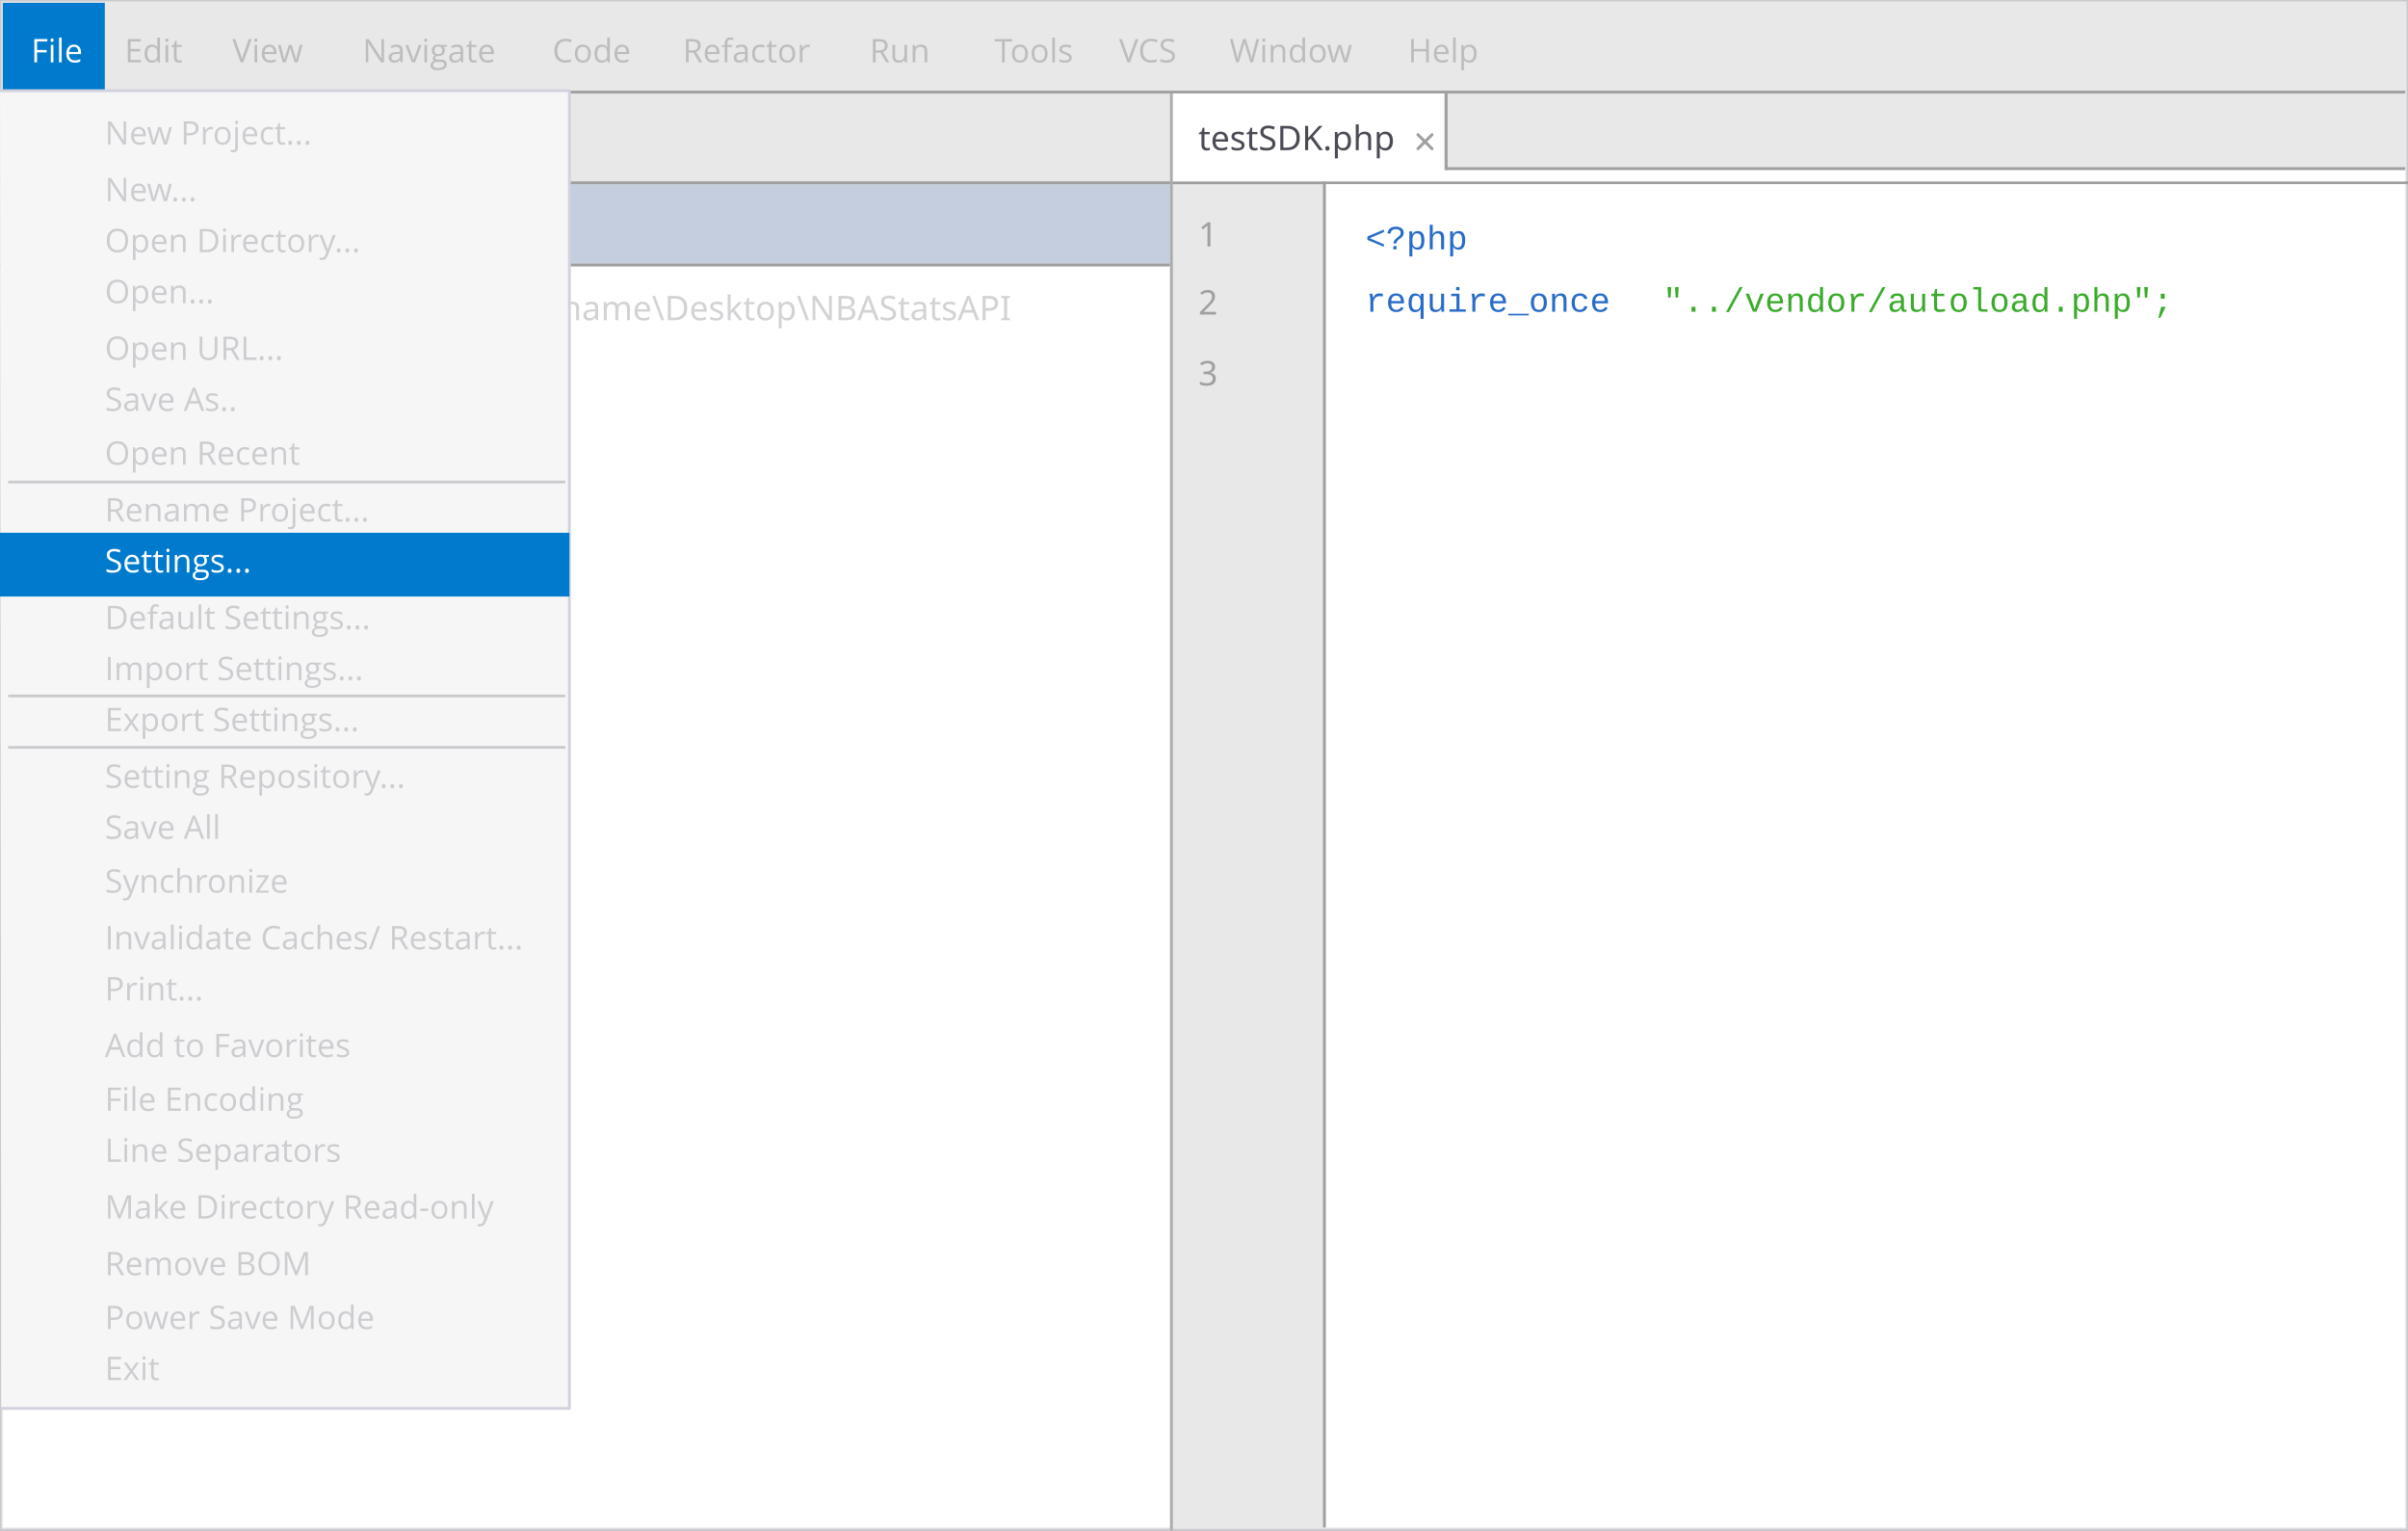
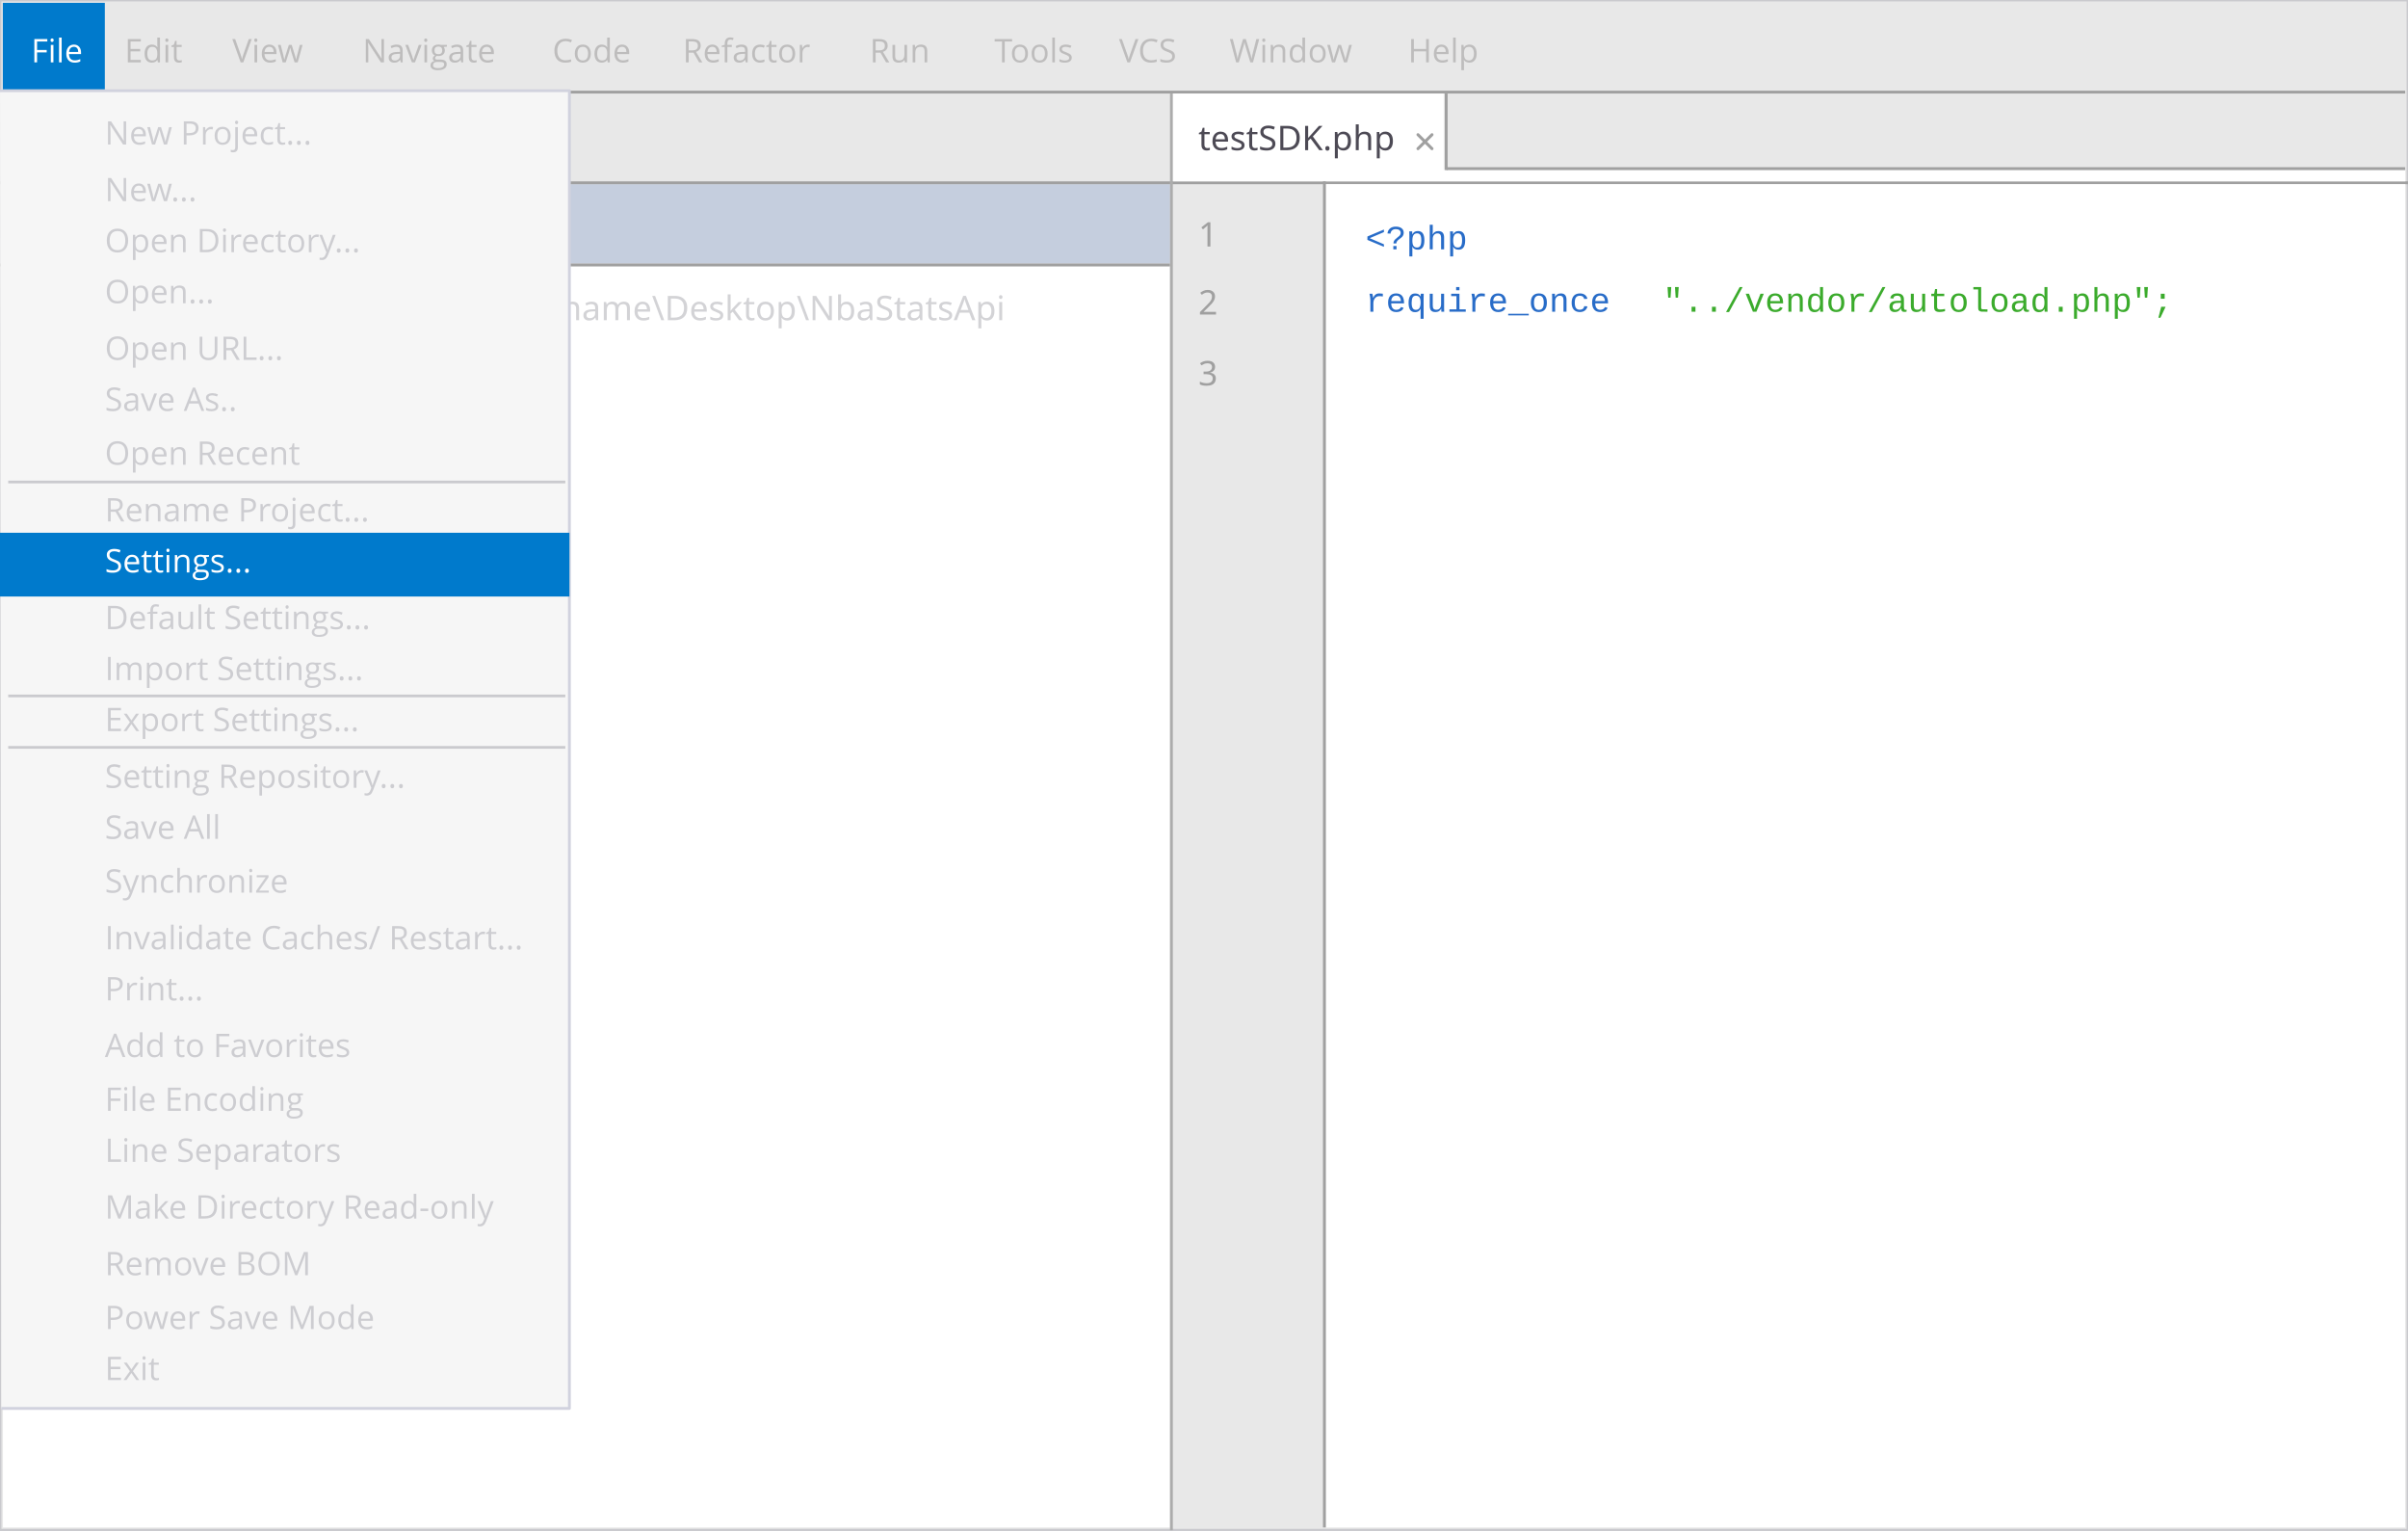
<svg xmlns="http://www.w3.org/2000/svg" preserveAspectRatio="xMidYMid" width="850" height="540" viewBox="0 0 850 540">
  <defs>
    <style>
            .cls-1, .cls-12 {
                fill: #e8e8e8;
            }

            .cls-1 {
                stroke: #cacace;
            }

            .cls-1, .cls-15 {
                stroke-linejoin: round;
                stroke-width: 1px;
            }

            .cls-2 {
                fill: #007acc;
            }

            .cls-10, .cls-18, .cls-20, .cls-3 {
                fill: #fff;
            }

            .cls-4 {
                fill: #c5cede;
            }

            .cls-13, .cls-21, .cls-22, .cls-23, .cls-5, .cls-6 {
                font-size: 24px;
            }

            .cls-6 {
                fill: #4d4a55;
            }

            .cls-13, .cls-23, .cls-6 {
                font-family: "Myriad Pro";
            }

            .cls-23, .cls-7 {
                fill: #a0a0a0;
            }

            .cls-11, .cls-14, .cls-15, .cls-19, .cls-20, .cls-7 {
                fill-rule: evenodd;
            }

            .cls-10, .cls-8, .cls-9 {
                font-size: 23px;
            }

            .cls-9 {
                fill: #bebdbd;
            }

            .cls-10, .cls-17, .cls-18, .cls-9 {
                font-family: "Open Sans";
            }

            .cls-11 {
                fill: #bd9662;
            }

            .cls-13 {
                fill: #d3d3d6;
            }

            .cls-14 {
                fill: #acacac;
            }

            .cls-15 {
                fill: #f6f6f6;
                stroke: #d1d2de;
            }

            .cls-16, .cls-17, .cls-18 {
                font-size: 35.857px;
            }

            .cls-17 {
                fill: #cdcdd1;
            }

            .cls-19 {
                fill: #cacace;
            }

            .cls-21 {
                fill: #286cc8;
            }

            .cls-21, .cls-22 {
                font-family: "Courier New";
            }

            .cls-22 {
                fill: #3bab2c;
            }
        </style>
  </defs>
  <rect width="850" height="540" class="cls-1" />
  <rect x="1" y="1" width="36" height="31" class="cls-2" />
  <rect x="1.031" y="94" width="411.969" height="445" class="cls-3" />
  <rect x="1.031" y="65" width="411.969" height="28" class="cls-4" />
  <text transform="translate(31 53) scale(0.5 0.5)" class="cls-5">
-     <tspan class="cls-6">NBAStatsAPI</tspan>
+     <tspan class="cls-6">NbaStatsApi</tspan>
  </text>
  <text transform="translate(39 83) scale(0.5 0.5)" class="cls-5">
    <tspan class="cls-6">project</tspan>
  </text>
  <path d="M97.694,83.000 L94.771,77.937 L100.617,77.937 L97.694,83.000 Z" class="cls-7" />
  <path d="M10.694,111.000 L7.771,105.937 L13.617,105.937 L10.694,111.000 Z" class="cls-7" />
  <text transform="translate(195 22) scale(0.5 0.5)" class="cls-8">
    <tspan class="cls-9">Code</tspan>
  </text>
  <text transform="translate(11 22) scale(0.5 0.5)" class="cls-8">
    <tspan class="cls-10">File</tspan>
  </text>
  <text transform="translate(395 22) scale(0.5 0.5)" class="cls-8">
    <tspan class="cls-9">VCS</tspan>
  </text>
  <text transform="translate(434 22) scale(0.5 0.5)" class="cls-8">
    <tspan class="cls-9">Window</tspan>
  </text>
  <text transform="translate(497 22) scale(0.5 0.5)" class="cls-8">
    <tspan class="cls-9">Help</tspan>
  </text>
  <text transform="translate(351 22) scale(0.5 0.5)" class="cls-8">
    <tspan class="cls-9">Tools</tspan>
  </text>
  <text transform="translate(307 22) scale(0.5 0.5)" class="cls-8">
    <tspan class="cls-9">Run</tspan>
  </text>
  <text transform="translate(44 22) scale(0.5 0.5)" class="cls-8">
    <tspan class="cls-9">Edit</tspan>
  </text>
  <text transform="translate(82 22) scale(0.5 0.5)" class="cls-8">
    <tspan class="cls-9">View</tspan>
  </text>
  <text transform="translate(128 22) scale(0.5 0.5)" class="cls-8">
    <tspan class="cls-9">Navigate</tspan>
  </text>
  <text transform="translate(241 22) scale(0.5 0.5)" class="cls-8">
    <tspan class="cls-9">Refactor</tspan>
  </text>
  <path d="M26.000,54.000 L12.000,54.000 L12.000,42.000 L18.000,42.000 L20.000,44.000 L26.000,44.000 L26.000,54.000 Z" class="cls-11" />
  <rect x="14" y="46" width="10" height="6" class="cls-12" />
  <text transform="translate(146 53) scale(0.5 0.5)" class="cls-5">
    <tspan class="cls-6">test</tspan>
  </text>
  <path d="M141.000,54.000 L127.000,54.000 L127.000,42.000 L133.000,42.000 L135.000,44.000 L141.000,44.000 L141.000,54.000 Z" class="cls-11" />
  <rect x="129" y="46" width="10" height="6" class="cls-12" />
  <text transform="translate(39 113) scale(0.5 0.5)" class="cls-5">
-     <tspan class="cls-6">NBAStatsAPI</tspan>
+     <tspan class="cls-6">NbaStatsApi</tspan>
  </text>
  <text transform="translate(120 113) scale(0.5 0.5)" class="cls-5">
-     <tspan class="cls-13">C:\Users\Username\Desktop\NBAStatsAPI</tspan>
+     <tspan class="cls-13">C:\Users\Username\Desktop\NbaStatsApi</tspan>
  </text>
  <path d="M34.000,114.000 L20.000,114.000 L20.000,102.000 L26.000,102.000 L28.000,104.000 L34.000,104.000 L34.000,114.000 Z" class="cls-11" />
  <rect x="22" y="106" width="10" height="6" class="cls-12" />
  <path d="M-0.000,33.000 L-0.000,32.000 L849.009,32.000 L849.009,33.000 L-0.000,33.000 Z" class="cls-7" />
  <path d="M0.000,65.000 L0.000,64.000 L851.000,64.000 L851.000,65.000 L0.000,65.000 Z" class="cls-7" />
  <path d="M0.000,94.000 L0.000,93.000 L413.000,93.000 L413.000,94.000 L0.000,94.000 Z" class="cls-7" />
  <path d="M413.000,33.000 L414.000,33.000 L414.000,540.000 L413.000,540.000 L413.000,33.000 Z" class="cls-14" />
  <path d="M112.553,37.224 L113.447,36.776 L119.447,48.776 L118.553,49.224 L112.553,37.224 Z" class="cls-7" />
  <path d="M118.578,48.732 L119.422,49.268 L112.422,60.268 L111.578,59.732 L118.578,48.732 Z" class="cls-7" />
  <path d="M115.000,64.000 L116.000,64.000 L116.000,93.000 L115.000,93.000 L115.000,64.000 Z" class="cls-7" />
  <path d="M0.006,32.000 L200.993,32.000 L200.993,497.000 L0.461,497.000 " class="cls-15" />
  <rect y="188" width="201" height="22.5" class="cls-2" />
  <text transform="translate(37 71) scale(0.32 0.32)" class="cls-16">
    <tspan class="cls-17">New...</tspan>
  </text>
  <text transform="translate(37 51) scale(0.32 0.32)" class="cls-16">
    <tspan class="cls-17">New Project...</tspan>
  </text>
  <text transform="translate(37 89) scale(0.32 0.32)" class="cls-16">
    <tspan class="cls-17">Open Directory...</tspan>
  </text>
  <text transform="translate(37 107) scale(0.32 0.32)" class="cls-16">
    <tspan class="cls-17">Open...</tspan>
  </text>
  <text transform="translate(37 127) scale(0.32 0.32)" class="cls-16">
    <tspan class="cls-17">Open URL...</tspan>
  </text>
  <text transform="translate(37 145) scale(0.32 0.32)" class="cls-16">
    <tspan class="cls-17">Save As..</tspan>
  </text>
  <text transform="translate(37 164) scale(0.32 0.32)" class="cls-16">
    <tspan class="cls-17">Open Recent</tspan>
  </text>
  <text transform="translate(37 184) scale(0.32 0.32)" class="cls-16">
    <tspan class="cls-17">Rename Project...</tspan>
  </text>
  <text transform="translate(37 202) scale(0.32 0.32)" class="cls-16">
    <tspan class="cls-18">Settings...</tspan>
  </text>
  <text transform="translate(37 222) scale(0.32 0.32)" class="cls-16">
    <tspan class="cls-17">Default Settings...</tspan>
  </text>
  <text transform="translate(37 240) scale(0.32 0.32)" class="cls-16">
    <tspan class="cls-17">Import Settings...</tspan>
  </text>
  <text transform="translate(37 258) scale(0.32 0.32)" class="cls-16">
    <tspan class="cls-17">Export Settings...</tspan>
  </text>
  <text transform="translate(37 278) scale(0.32 0.32)" class="cls-16">
    <tspan class="cls-17">Setting Repository...</tspan>
  </text>
  <text transform="translate(37 296) scale(0.32 0.32)" class="cls-16">
    <tspan class="cls-17">Save All</tspan>
  </text>
  <text transform="translate(37 315) scale(0.32 0.32)" class="cls-16">
    <tspan class="cls-17">Synchronize</tspan>
  </text>
  <text transform="translate(37 335) scale(0.32 0.32)" class="cls-16">
    <tspan class="cls-17">Invalidate Caches/ Restart...</tspan>
  </text>
  <text transform="translate(37 353) scale(0.32 0.32)" class="cls-16">
    <tspan class="cls-17">Print...</tspan>
  </text>
  <text transform="translate(37 373) scale(0.32 0.32)" class="cls-16">
    <tspan class="cls-17">Add to Favorites</tspan>
  </text>
  <text transform="translate(37 392) scale(0.32 0.32)" class="cls-16">
    <tspan class="cls-17">File Encoding</tspan>
  </text>
  <text transform="translate(37 410) scale(0.32 0.32)" class="cls-16">
    <tspan class="cls-17">Line Separators</tspan>
  </text>
  <text transform="translate(37 430) scale(0.32 0.32)" class="cls-16">
    <tspan class="cls-17">Make Directory Read-only</tspan>
  </text>
  <text transform="translate(37 450) scale(0.32 0.32)" class="cls-16">
    <tspan class="cls-17">Remove BOM</tspan>
  </text>
  <text transform="translate(37 469) scale(0.32 0.32)" class="cls-16">
    <tspan class="cls-17">Power Save Mode</tspan>
  </text>
  <text transform="translate(37 487) scale(0.32 0.32)" class="cls-16">
    <tspan class="cls-17">Exit</tspan>
  </text>
  <path d="M199.555,169.610 L199.555,170.568 L2.899,170.568 L2.899,169.610 L199.555,169.610 Z" class="cls-19" />
  <path d="M199.555,245.099 L199.555,246.057 L2.899,246.057 L2.899,245.099 L199.555,245.099 Z" class="cls-19" />
  <path d="M199.555,263.255 L199.555,264.213 L2.899,264.213 L2.899,263.255 L199.555,263.255 Z" class="cls-19" />
  <path d="M414.059,33.000 L509.608,33.000 L509.608,60.000 L849.019,60.000 L849.019,64.000 L414.059,64.000 L414.059,33.000 Z" class="cls-20" />
  <rect x="468" y="65" width="381" height="474" class="cls-3" />
  <text transform="translate(423 53) scale(0.5 0.5)" class="cls-5">
    <tspan class="cls-6">testSDK.php</tspan>
  </text>
  <text transform="translate(482 88) scale(0.5 0.5)" class="cls-5">
    <tspan class="cls-21">&lt;?php</tspan>
  </text>
  <text transform="translate(482 110) scale(0.5 0.5)" class="cls-5">
    <tspan class="cls-21">require_once </tspan>
  </text>
  <text transform="translate(587 110) scale(0.5 0.5)" class="cls-5">
    <tspan class="cls-22">"../vendor/autoload.php";</tspan>
  </text>
  <text transform="translate(423 87) scale(0.5 0.5)" class="cls-5">
    <tspan class="cls-23">1</tspan>
  </text>
  <text transform="translate(423 111) scale(0.5 0.5)" class="cls-5">
    <tspan class="cls-23">2</tspan>
  </text>
  <text transform="translate(423 136) scale(0.5 0.5)" class="cls-5">
    <tspan class="cls-23">3</tspan>
  </text>
  <path d="M505.853,47.901 L503.753,49.998 L505.853,52.096 L505.853,52.096 C505.949,52.192 506.008,52.324 506.008,52.470 C506.008,52.763 505.771,53.000 505.478,53.000 C505.331,53.000 505.199,52.941 505.103,52.845 L505.103,52.845 L503.002,50.747 L500.902,52.845 L500.902,52.845 C500.806,52.941 500.673,53.000 500.527,53.000 C500.234,53.000 499.996,52.763 499.996,52.470 C499.996,52.324 500.055,52.192 500.151,52.096 L500.151,52.096 L502.252,49.998 L500.151,47.901 L500.151,47.901 C500.055,47.805 499.996,47.673 499.996,47.527 C499.996,47.234 500.234,46.997 500.527,46.997 C500.673,46.997 500.806,47.056 500.902,47.152 L500.902,47.152 L503.002,49.249 L505.103,47.152 L505.103,47.152 C505.199,47.056 505.331,46.997 505.478,46.997 C505.771,46.997 506.008,47.234 506.008,47.527 C506.008,47.673 505.949,47.805 505.853,47.901 L505.853,47.901 Z" class="cls-7" />
  <path d="M467.000,64.000 L468.000,64.000 L468.000,539.000 L467.000,539.000 L467.000,64.000 Z" class="cls-7" />
  <path d="M510.000,33.000 L511.000,33.000 L511.000,60.000 L510.000,60.000 L510.000,33.000 Z" class="cls-7" />
  <path d="M849.000,59.000 L849.000,60.000 L510.608,60.000 L510.608,59.000 L849.000,59.000 Z" class="cls-7" />
</svg>
